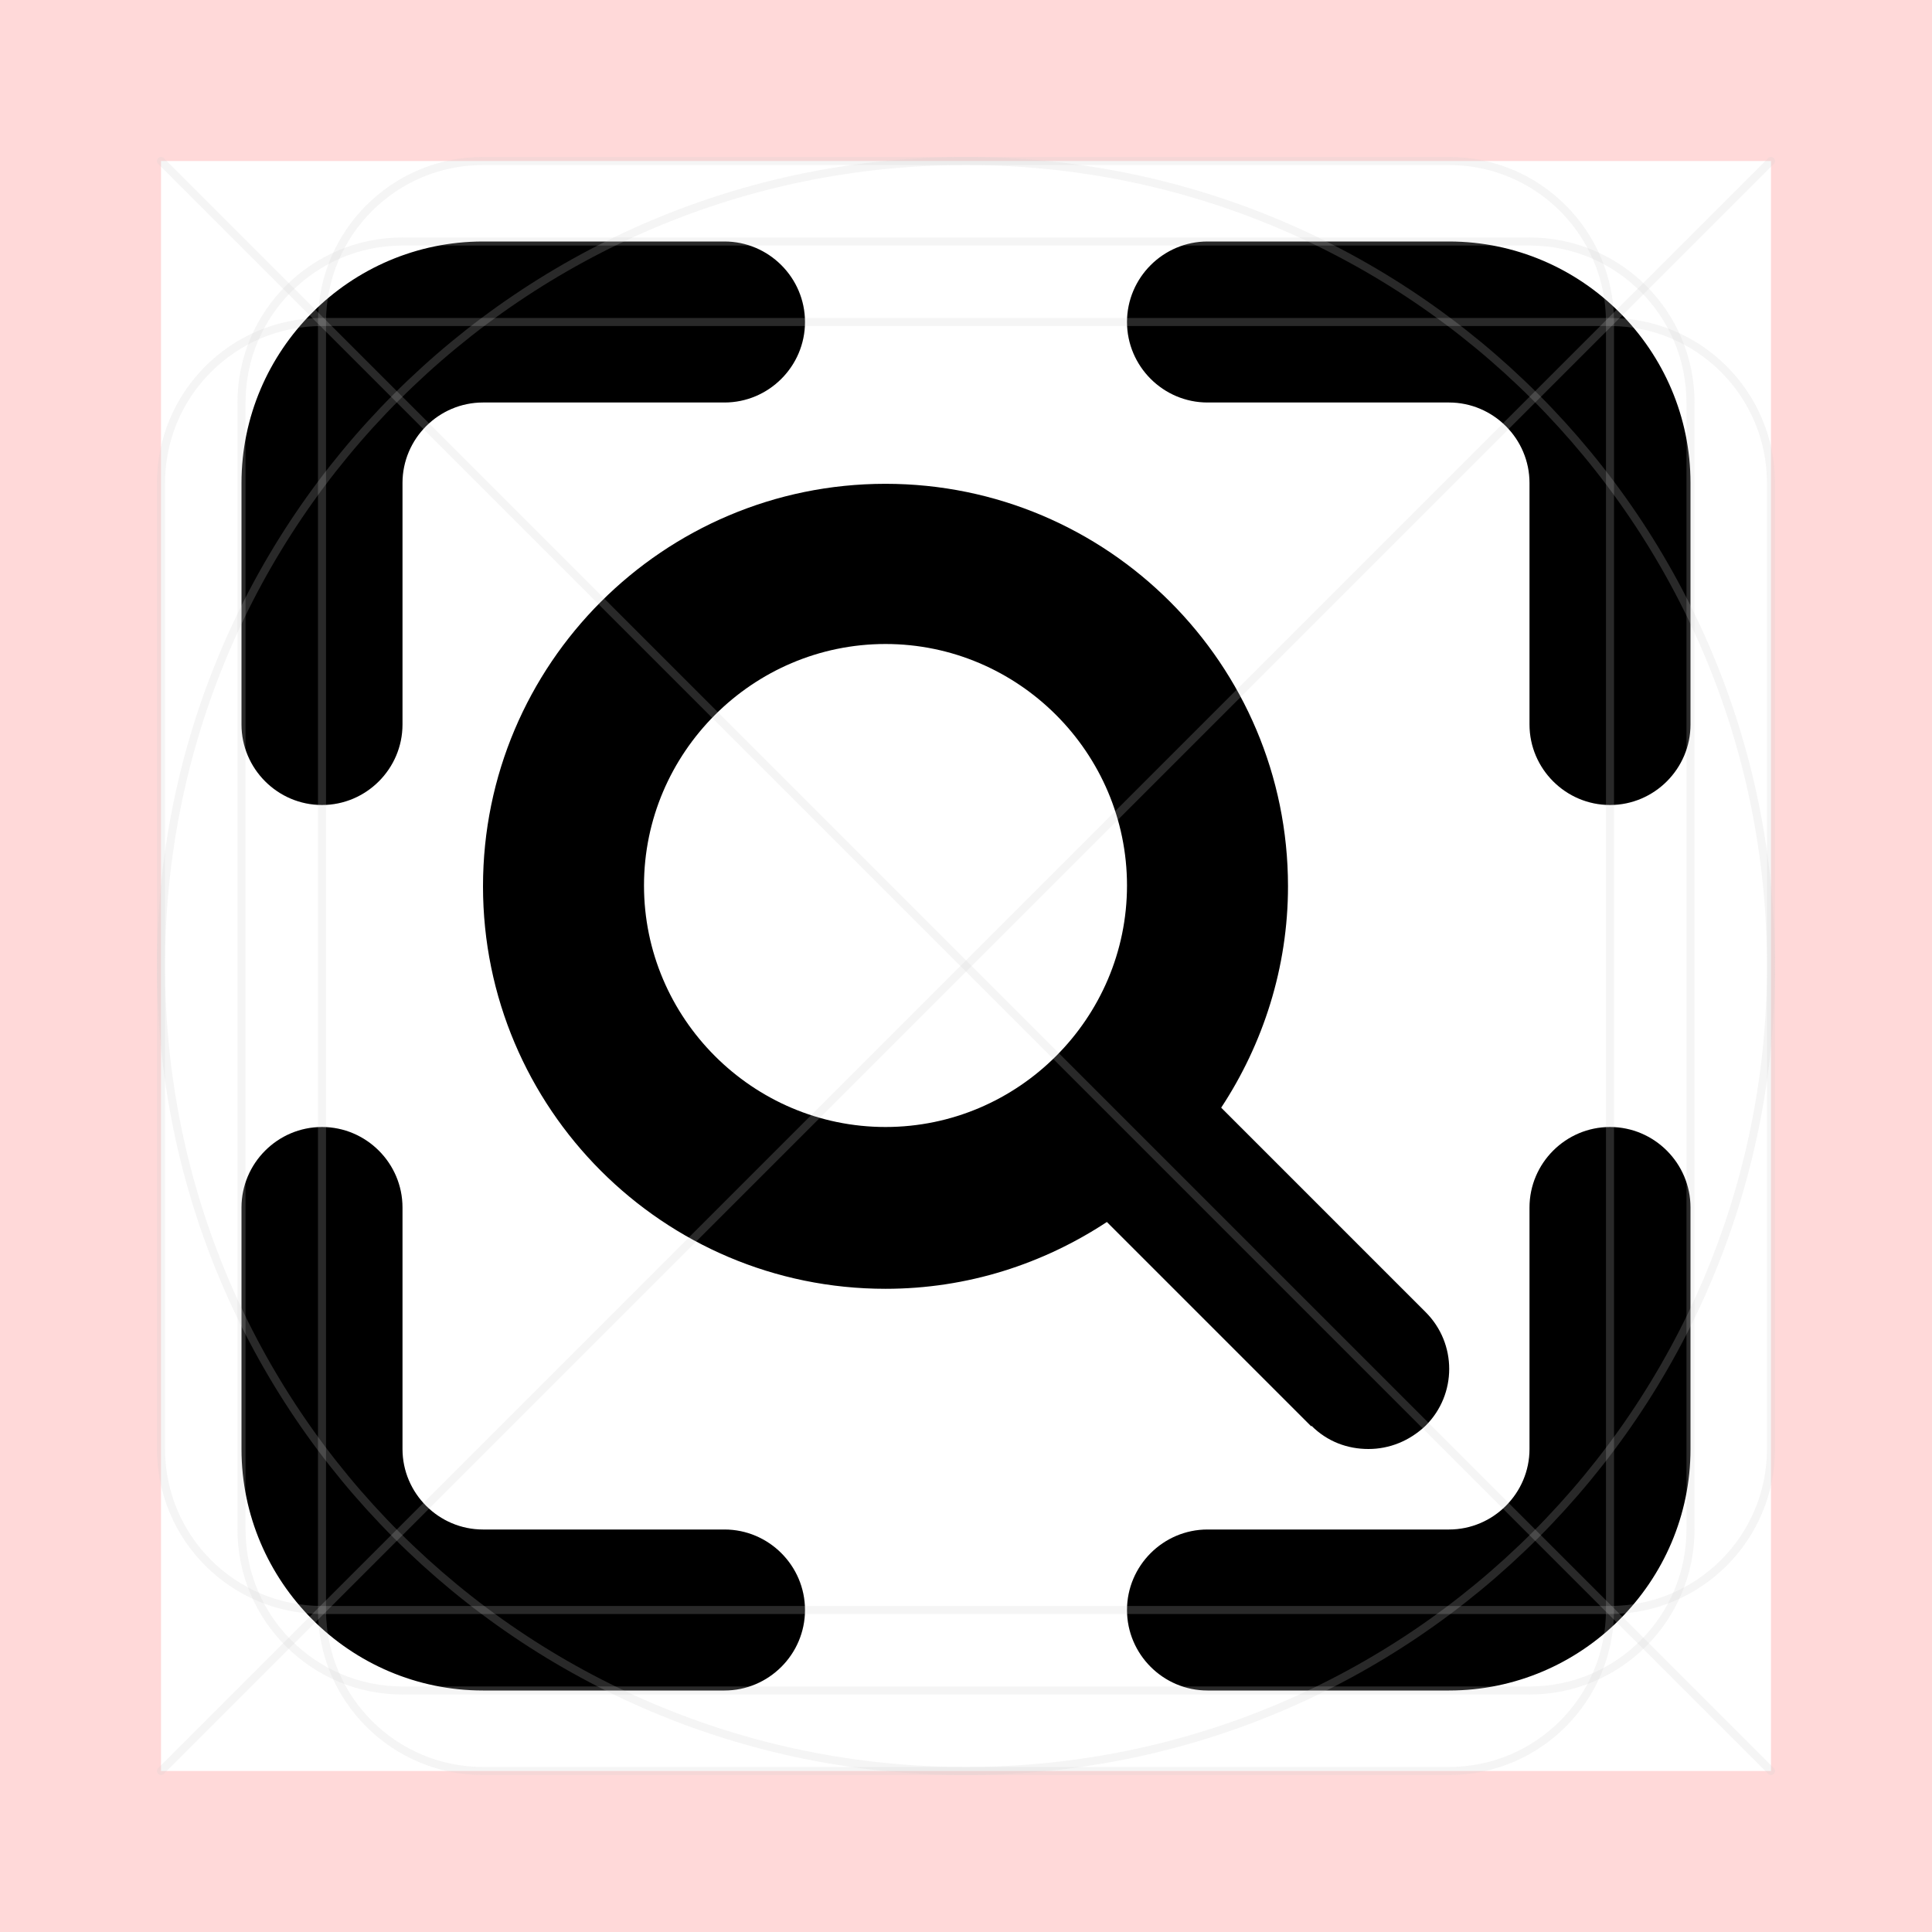
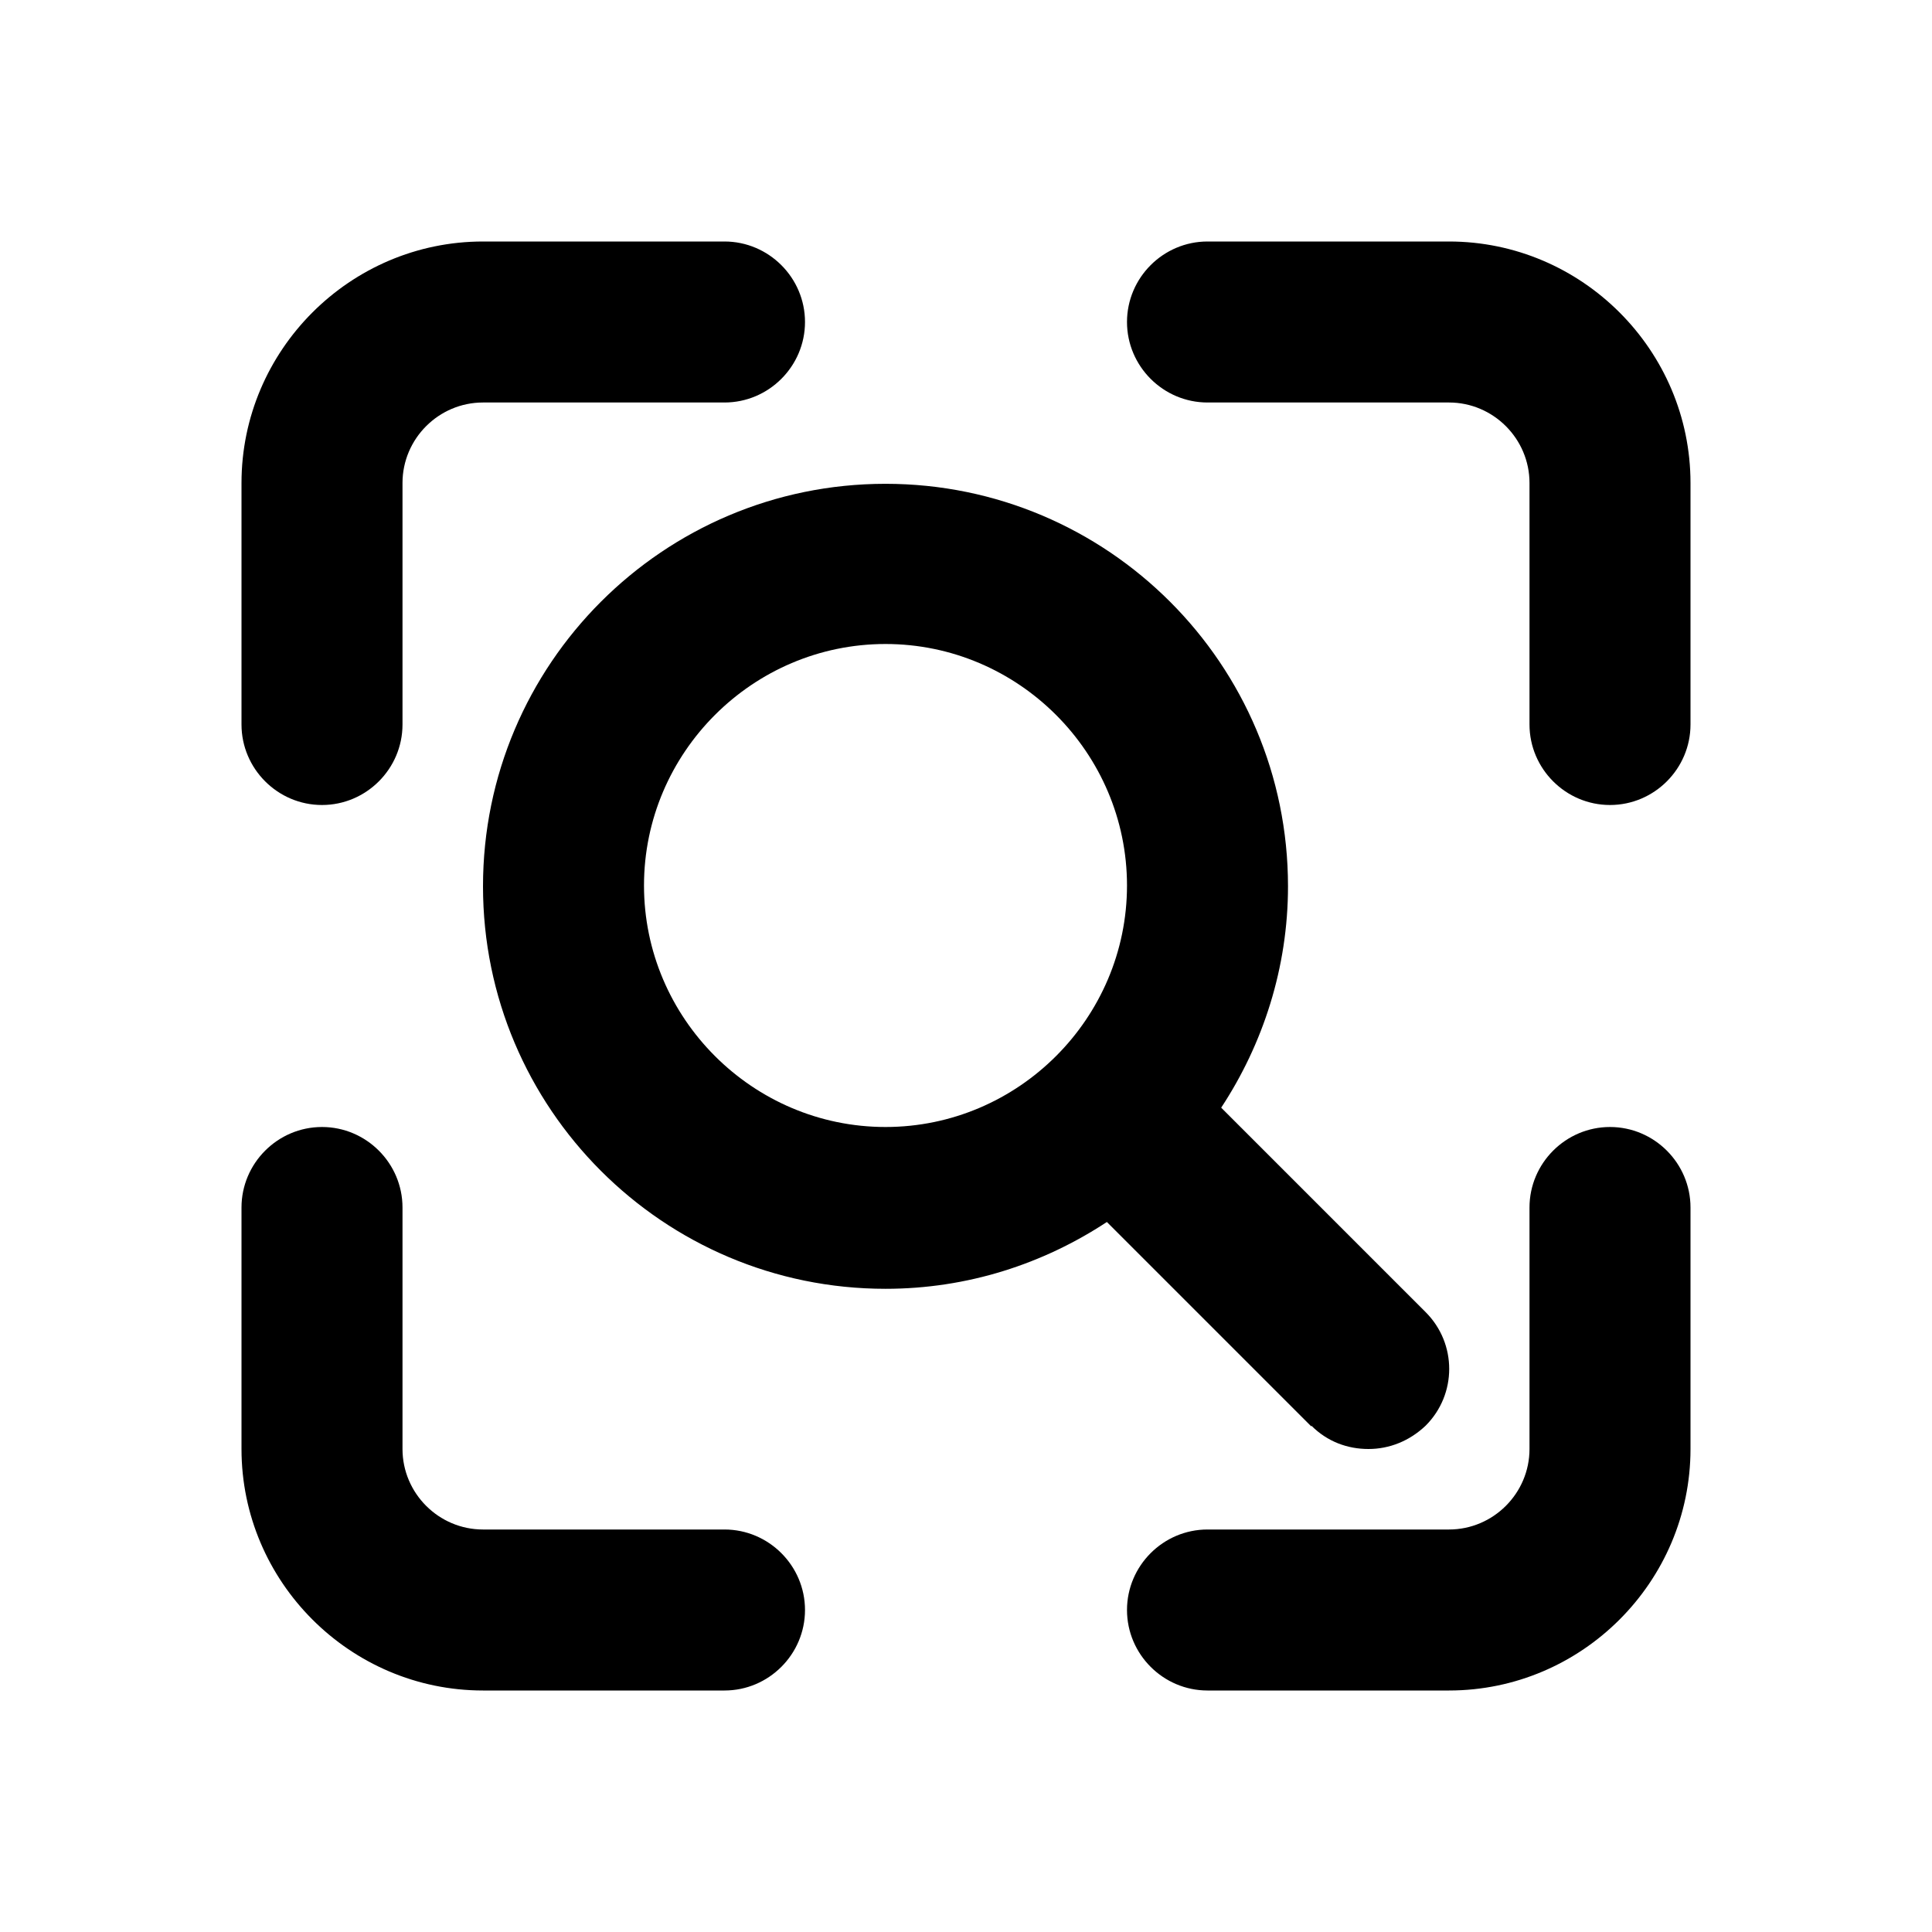
- <svg xmlns="http://www.w3.org/2000/svg" version="1.1" viewBox="0 0 24 24">
-   <defs>
-     <style>
-       .st0 {
-         stroke-linecap: round;
-         stroke-linejoin: round;
-       }
- 
-       .st0, .st1 {
-         fill: none;
-         opacity: .2;
-         stroke: #ccc;
-         stroke-width: .1px;
-       }
- 
-       .st1 {
-         stroke-miterlimit: 10;
-       }
- 
-       .st2 {
-         fill: red;
-         opacity: .15;
-       }
-     </style>
-   </defs>
-   <g id="art">
-     <g>
-       <path d="M16.29,17.71c.2.2.45.29.71.29s.51-.1.71-.29c.39-.39.39-1.02,0-1.41l-2.54-2.54c.52-.79.83-1.74.83-2.75,0-2.76-2.24-5-5-5s-5,2.24-5,5,2.24,5,5,5c1.02,0,1.96-.31,2.75-.83l2.54,2.54ZM11,14c-1.65,0-3-1.35-3-3s1.35-3,3-3,3,1.35,3,3-1.35,3-3,3Z" />
-       <path d="M4,10c.55,0,1-.45,1-1v-3c0-.55.45-1,1-1h3c.55,0,1-.45,1-1s-.45-1-1-1h-3c-1.65,0-3,1.35-3,3v3c0,.55.45,1,1,1Z" />
-       <path d="M9,19h-3c-.55,0-1-.45-1-1v-3c0-.55-.45-1-1-1s-1,.45-1,1v3c0,1.65,1.35,3,3,3h3c.55,0,1-.45,1-1s-.45-1-1-1Z" />
-       <path d="M20,14c-.55,0-1,.45-1,1v3c0,.55-.45,1-1,1h-3c-.55,0-1,.45-1,1s.45,1,1,1h3c1.65,0,3-1.35,3-3v-3c0-.55-.45-1-1-1Z" />
-       <path d="M18,3h-3c-.55,0-1,.45-1,1s.45,1,1,1h3c.55,0,1,.45,1,1v3c0,.55.45,1,1,1s1-.45,1-1v-3c0-1.65-1.35-3-3-3Z" />
-     </g>
-   </g>
-   <g id="border">
-     <path class="st2" d="M0,0v24h24V0H0ZM22,22H2V2h20v20Z" />
-   </g>
-   <g id="guides">
-     <rect class="st1" x="3" y="3" width="18" height="18" rx="2" ry="2" />
-     <rect class="st1" x="4" y="2" width="16" height="20" rx="2" ry="2" />
-     <rect class="st1" x="2" y="4" width="20" height="16" rx="2" ry="2" />
-     <circle class="st1" cx="12" cy="12" r="10" />
-     <line class="st0" x1="2" y1="2" x2="22" y2="22" />
-     <line class="st0" x1="22" y1="2" x2="2" y2="22" />
-   </g>
+ <svg xmlns="http://www.w3.org/2000/svg" id="art" version="1.1" viewBox="0 0 24 24">
+   <path d="M16.29,17.71c.2.2.45.29.71.29s.51-.1.71-.29c.39-.39.39-1.02,0-1.41l-2.54-2.54c.52-.79.83-1.74.83-2.75,0-2.76-2.24-5-5-5s-5,2.24-5,5,2.24,5,5,5c1.02,0,1.96-.31,2.75-.83l2.54,2.54ZM11,14c-1.65,0-3-1.35-3-3s1.35-3,3-3,3,1.35,3,3-1.35,3-3,3Z" />
+   <path d="M4,10c.55,0,1-.45,1-1v-3c0-.55.45-1,1-1h3c.55,0,1-.45,1-1s-.45-1-1-1h-3c-1.65,0-3,1.35-3,3v3c0,.55.45,1,1,1Z" />
+   <path d="M9,19h-3c-.55,0-1-.45-1-1v-3c0-.55-.45-1-1-1s-1,.45-1,1v3c0,1.65,1.35,3,3,3h3c.55,0,1-.45,1-1s-.45-1-1-1Z" />
+   <path d="M20,14c-.55,0-1,.45-1,1v3c0,.55-.45,1-1,1h-3c-.55,0-1,.45-1,1s.45,1,1,1h3c1.65,0,3-1.35,3-3v-3c0-.55-.45-1-1-1Z" />
+   <path d="M18,3h-3c-.55,0-1,.45-1,1s.45,1,1,1h3c.55,0,1,.45,1,1v3c0,.55.45,1,1,1s1-.45,1-1v-3c0-1.65-1.35-3-3-3Z" />
</svg>
